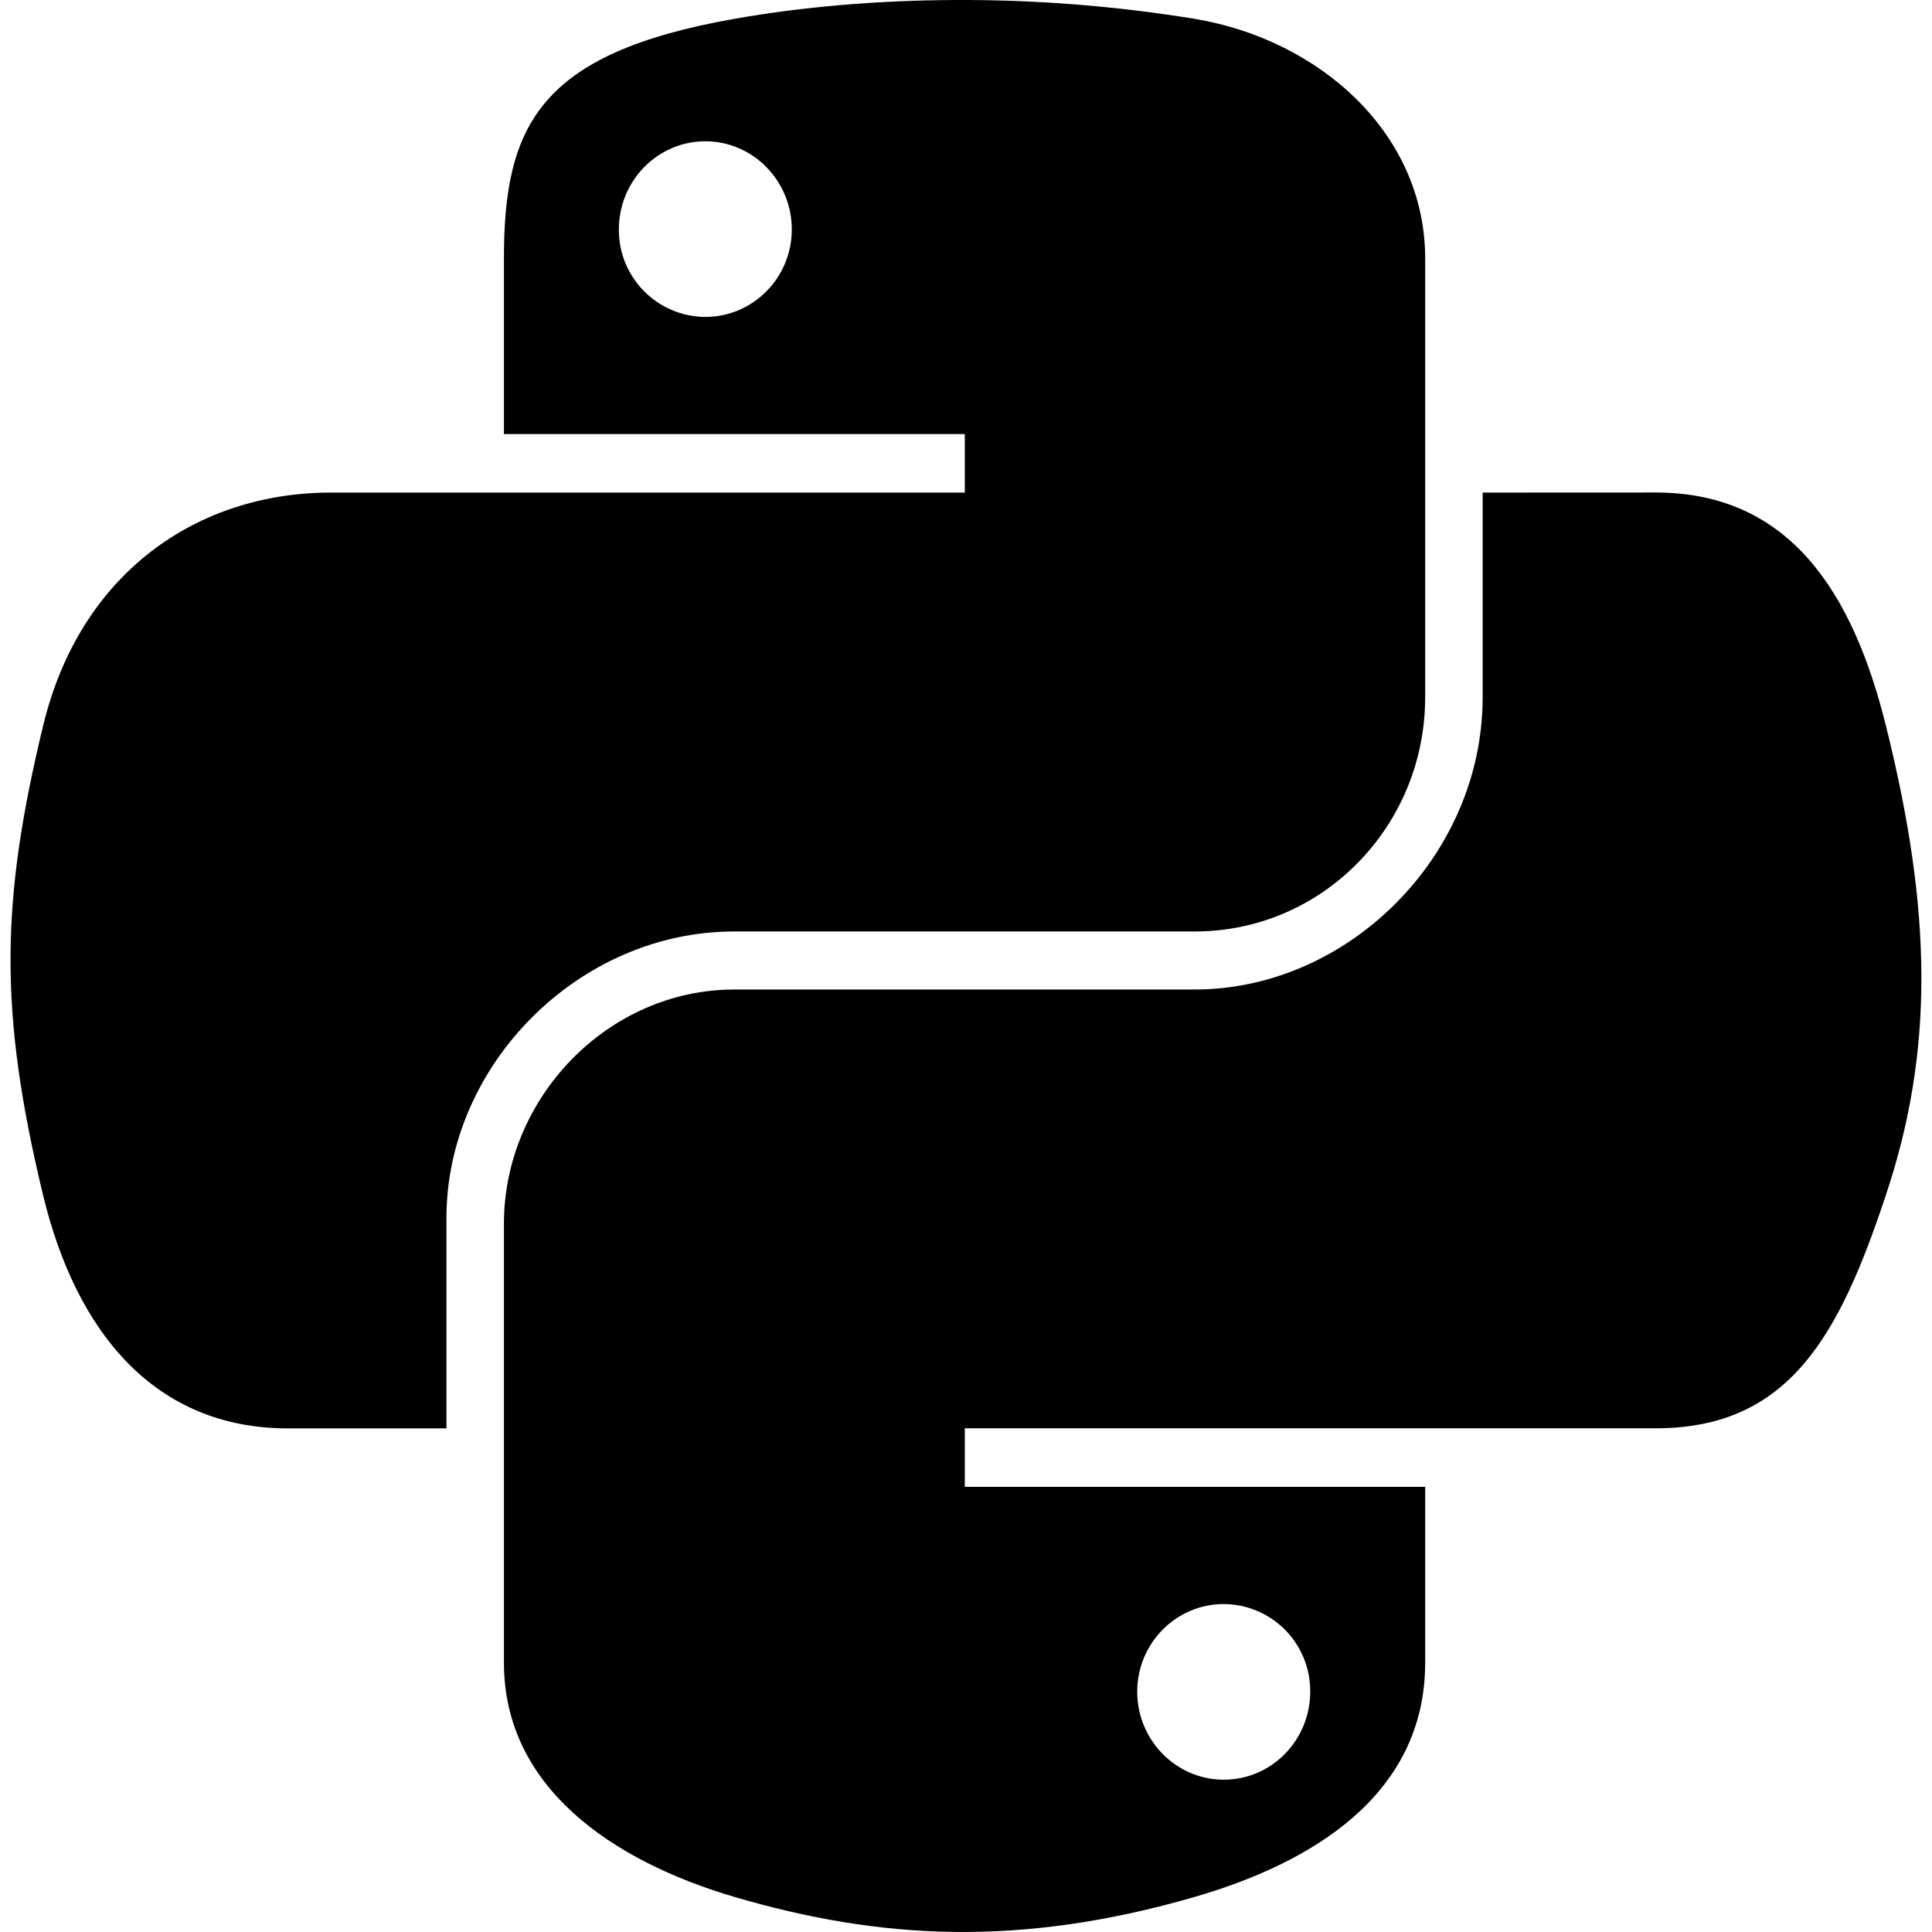
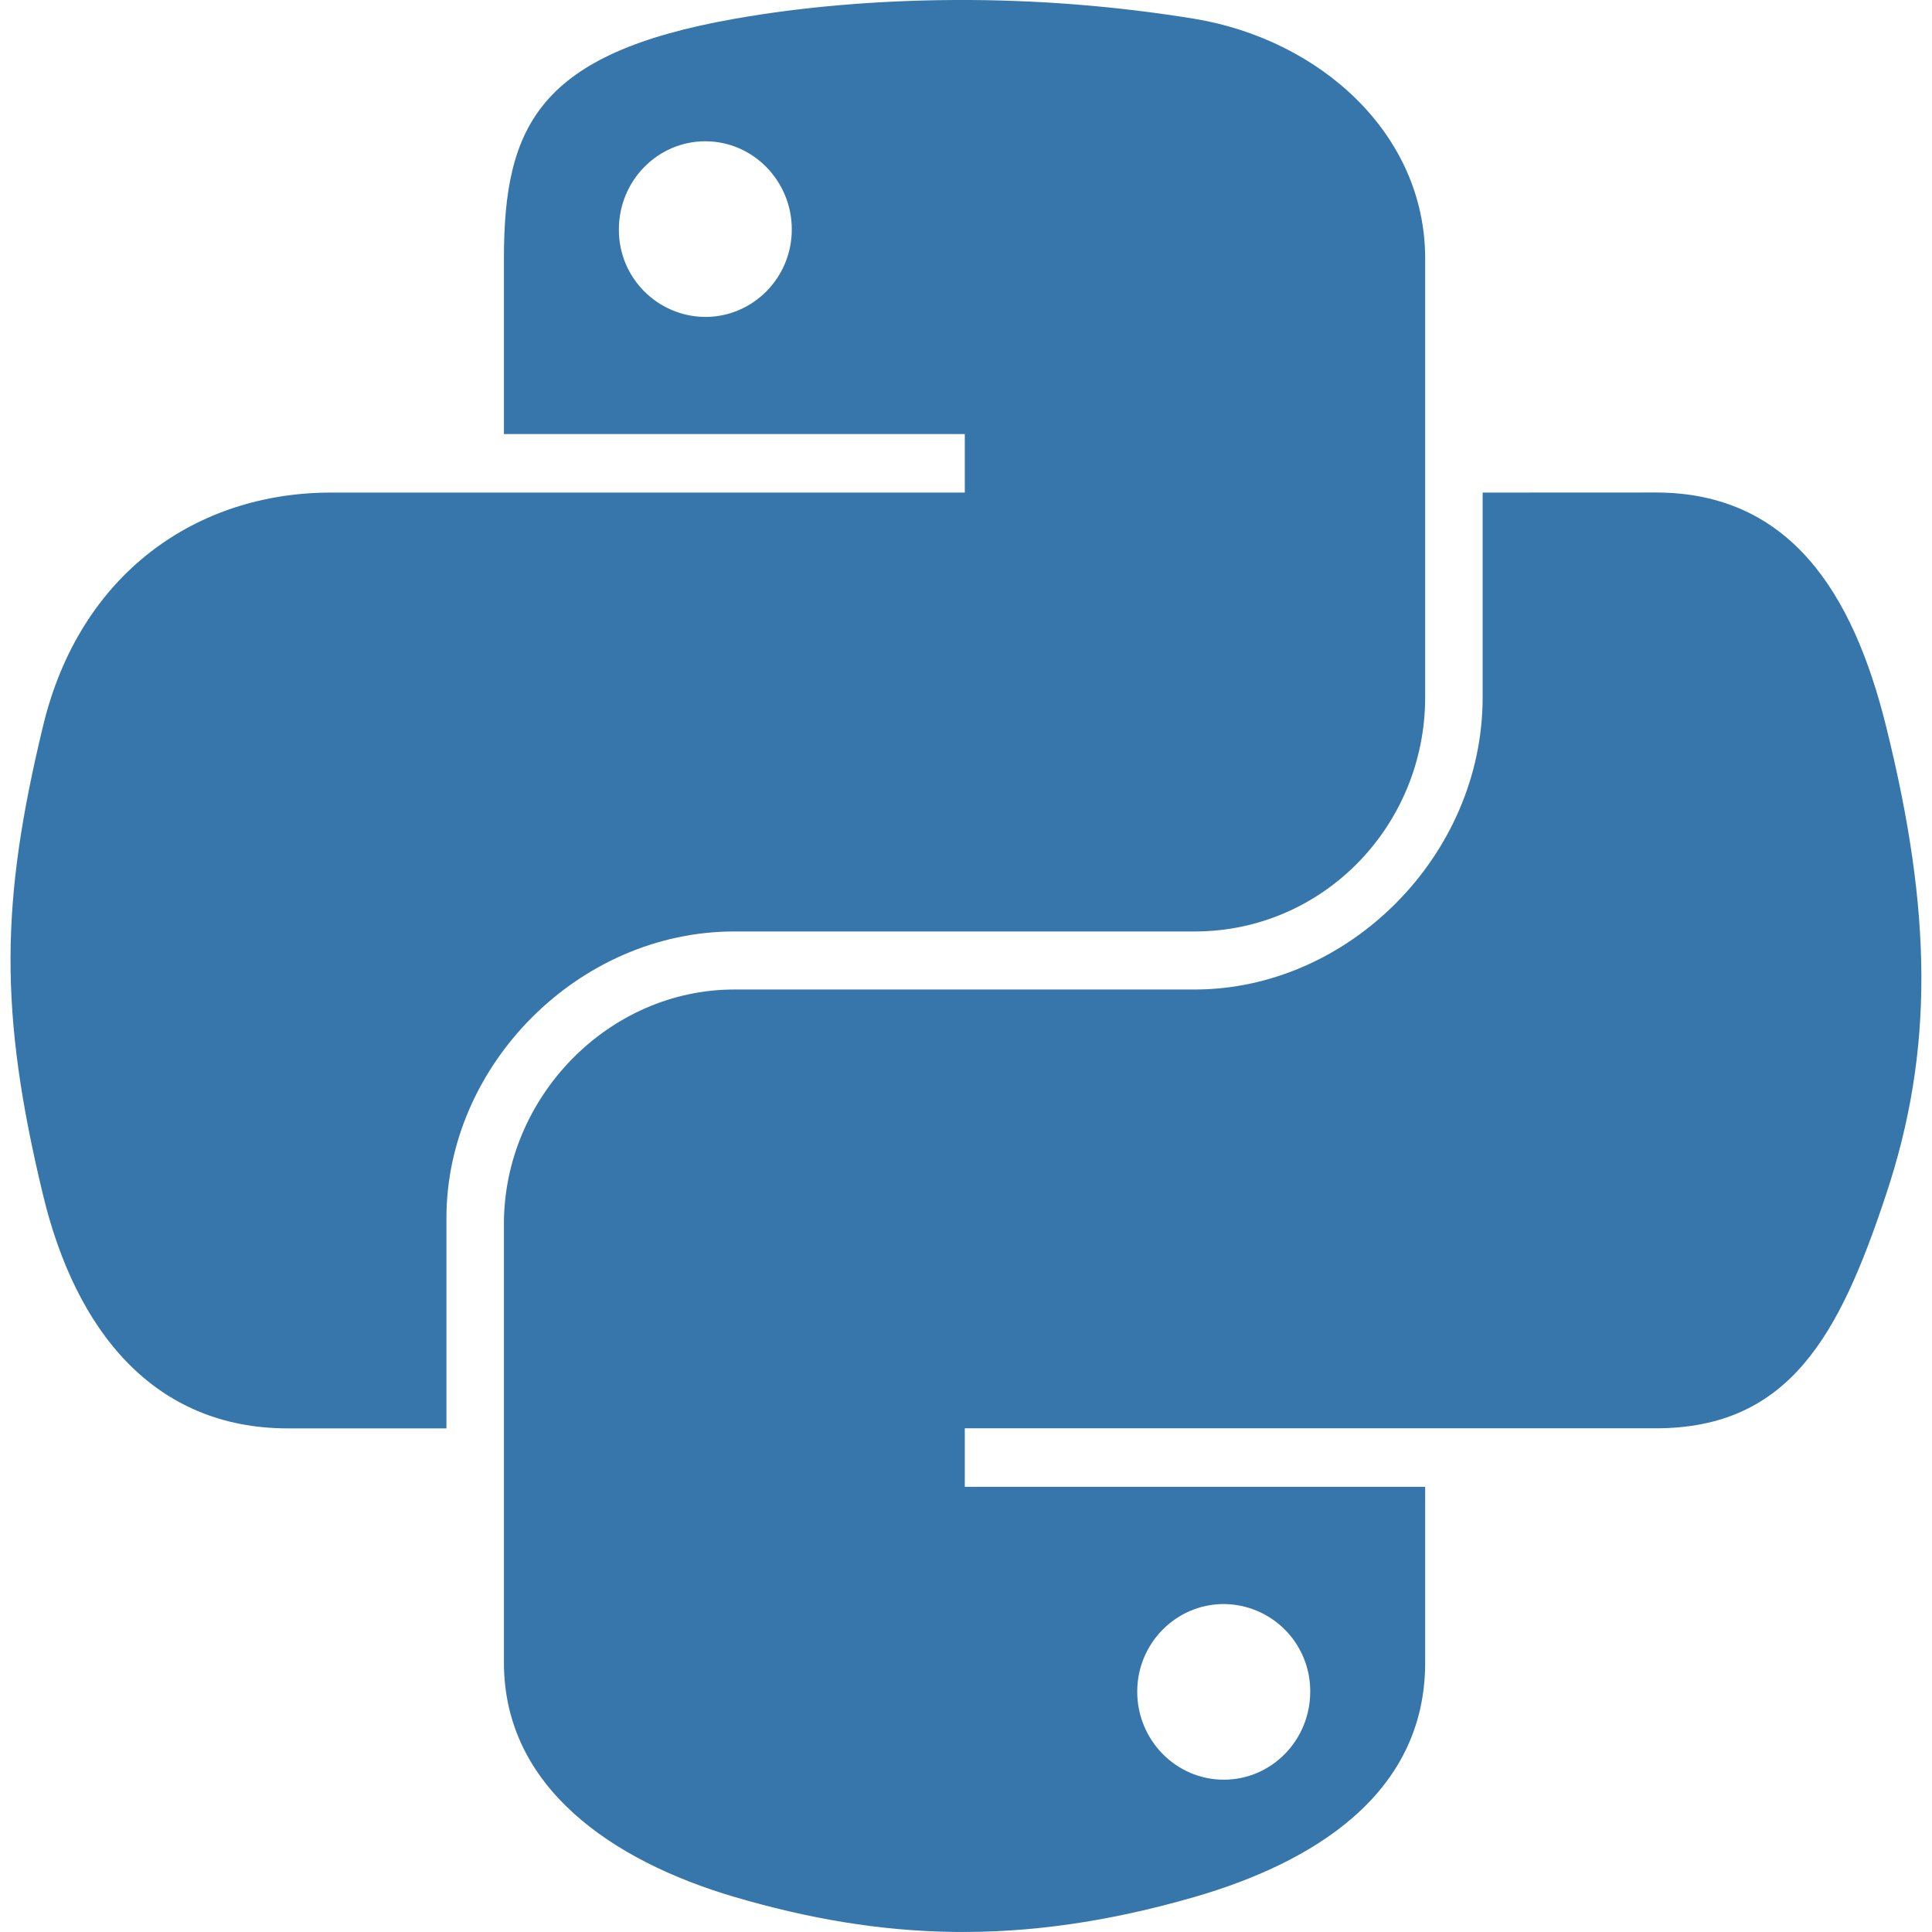
- <svg xmlns="http://www.w3.org/2000/svg" role="img" viewBox="0 0 24 24">
+ <svg xmlns="http://www.w3.org/2000/svg" fill="#3776AB" role="img" viewBox="0 0 24 24">
  <path d="M11.858 0c-.978.005-1.913.088-2.736.234C6.7.662 6.26 1.558 6.26 3.21v2.182h5.725v.727H4.111c-1.664 0-3.121 1-3.577 2.903-.526 2.181-.549 3.542 0 5.82.407 1.694 1.379 2.902 3.043 2.902h1.969v-2.616c0-1.89 1.635-3.557 3.576-3.557h5.72c1.591 0 2.862-1.31 2.862-2.91v-5.45c0-1.553-1.309-2.718-2.863-2.977A18 18 0 0 0 11.858 0M8.762 1.755c.591 0 1.074.491 1.074 1.095 0 .601-.483 1.087-1.074 1.087A1.08 1.08 0 0 1 7.688 2.85c0-.604.48-1.095 1.074-1.095m9.656 4.364v2.543c0 1.971-1.671 3.63-3.577 3.63H9.122c-1.566 0-2.862 1.34-2.862 2.91v5.452c0 1.551 1.349 2.464 2.862 2.91 1.813.532 3.55.628 5.72 0 1.44-.418 2.862-1.258 2.862-2.91V18.47h-5.719v-.727h8.582c1.664 0 2.284-1.16 2.862-2.903.598-1.793.573-3.518 0-5.819-.41-1.656-1.196-2.903-2.862-2.903zm-3.216 13.807a1.08 1.08 0 0 1 1.074 1.088c0 .604-.48 1.094-1.074 1.094-.592 0-1.075-.49-1.075-1.094 0-.601.483-1.088 1.075-1.088" />
</svg>
